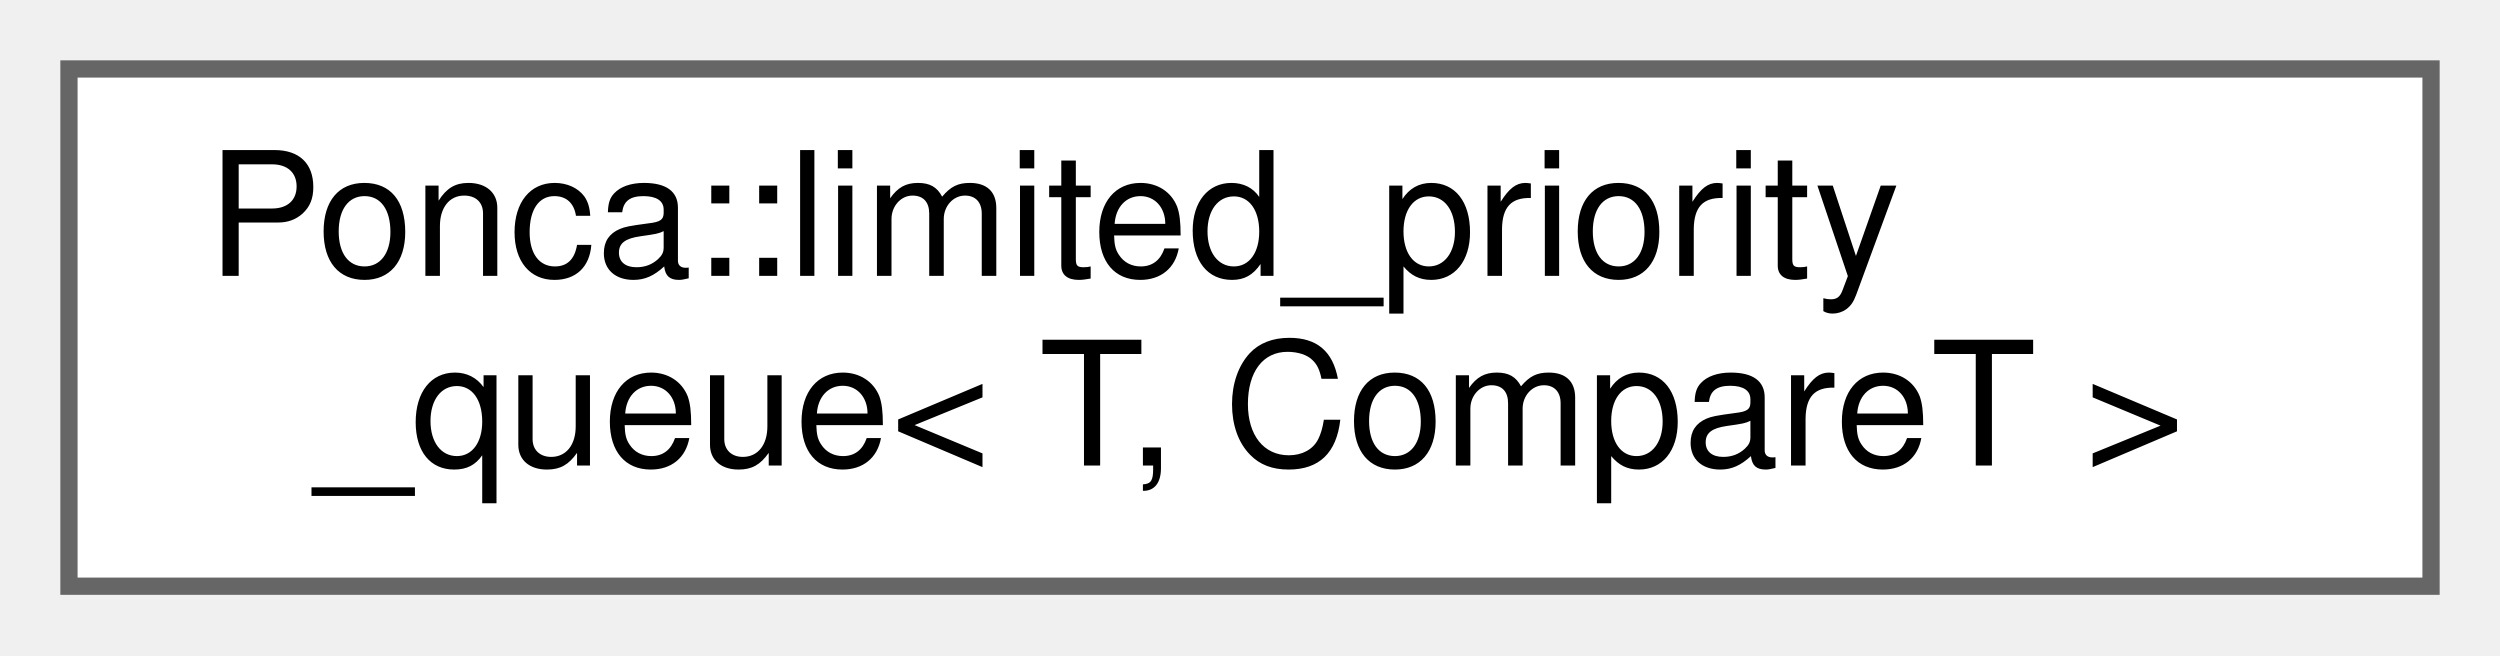
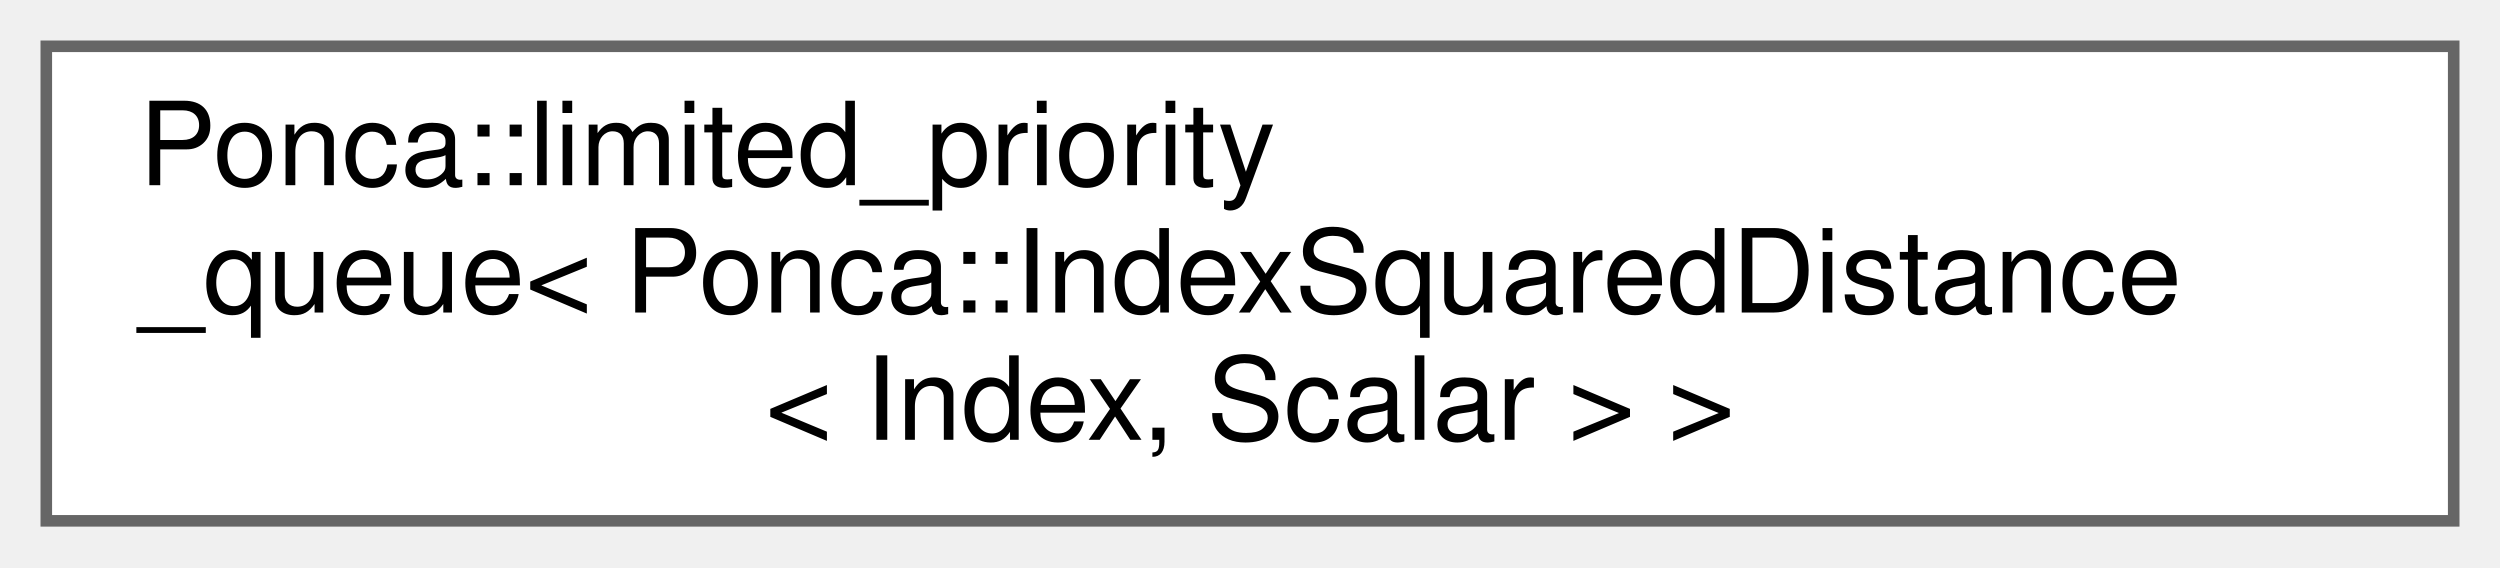
- <svg xmlns="http://www.w3.org/2000/svg" xmlns:xlink="http://www.w3.org/1999/xlink" width="145pt" height="38pt" viewBox="0.00 0.00 145.00 38.00">
-   <g id="graph0" class="graph" transform="scale(1 1) rotate(0) translate(4 34)">
+ <svg xmlns="http://www.w3.org/2000/svg" xmlns:xlink="http://www.w3.org/1999/xlink" width="216pt" height="49pt" viewBox="0.00 0.00 216.00 49.00">
+   <g id="graph0" class="graph" transform="scale(1 1) rotate(0) translate(4 45)">
    <g id="node1" class="node">
      <g id="a_node1">
-         <a xlink:href="classPonca_1_1limited__priority__queue.html" target="_top" xlink:title="The limited_priority_queue class is similar to std::priority_queue but has a limited capacity and han...">
-           <polygon fill="white" stroke="#666666" points="137,-30 0,-30 0,0 137,0 137,-30" />
-           <text text-anchor="start" x="8" y="-18" font-family="Helvetica,sans-Serif" font-size="10.00">Ponca::limited_priority</text>
-           <text text-anchor="middle" x="68.5" y="-7" font-family="Helvetica,sans-Serif" font-size="10.00">_queue&lt; T, CompareT &gt;</text>
+         <a xlink:href="classPonca_1_1limited__priority__queue.html" target="_top" xlink:title=" ">
+           <polygon fill="white" stroke="#666666" points="208,-41 0,-41 0,0 208,0 208,-41" />
+           <text text-anchor="start" x="8" y="-29" font-family="Helvetica,sans-Serif" font-size="10.00">Ponca::limited_priority</text>
+           <text text-anchor="start" x="8" y="-18" font-family="Helvetica,sans-Serif" font-size="10.00">_queue&lt; Ponca::IndexSquaredDistance</text>
+           <text text-anchor="middle" x="104" y="-7" font-family="Helvetica,sans-Serif" font-size="10.00">&lt; Index, Scalar &gt; &gt;</text>
        </a>
      </g>
    </g>
  </g>
</svg>
